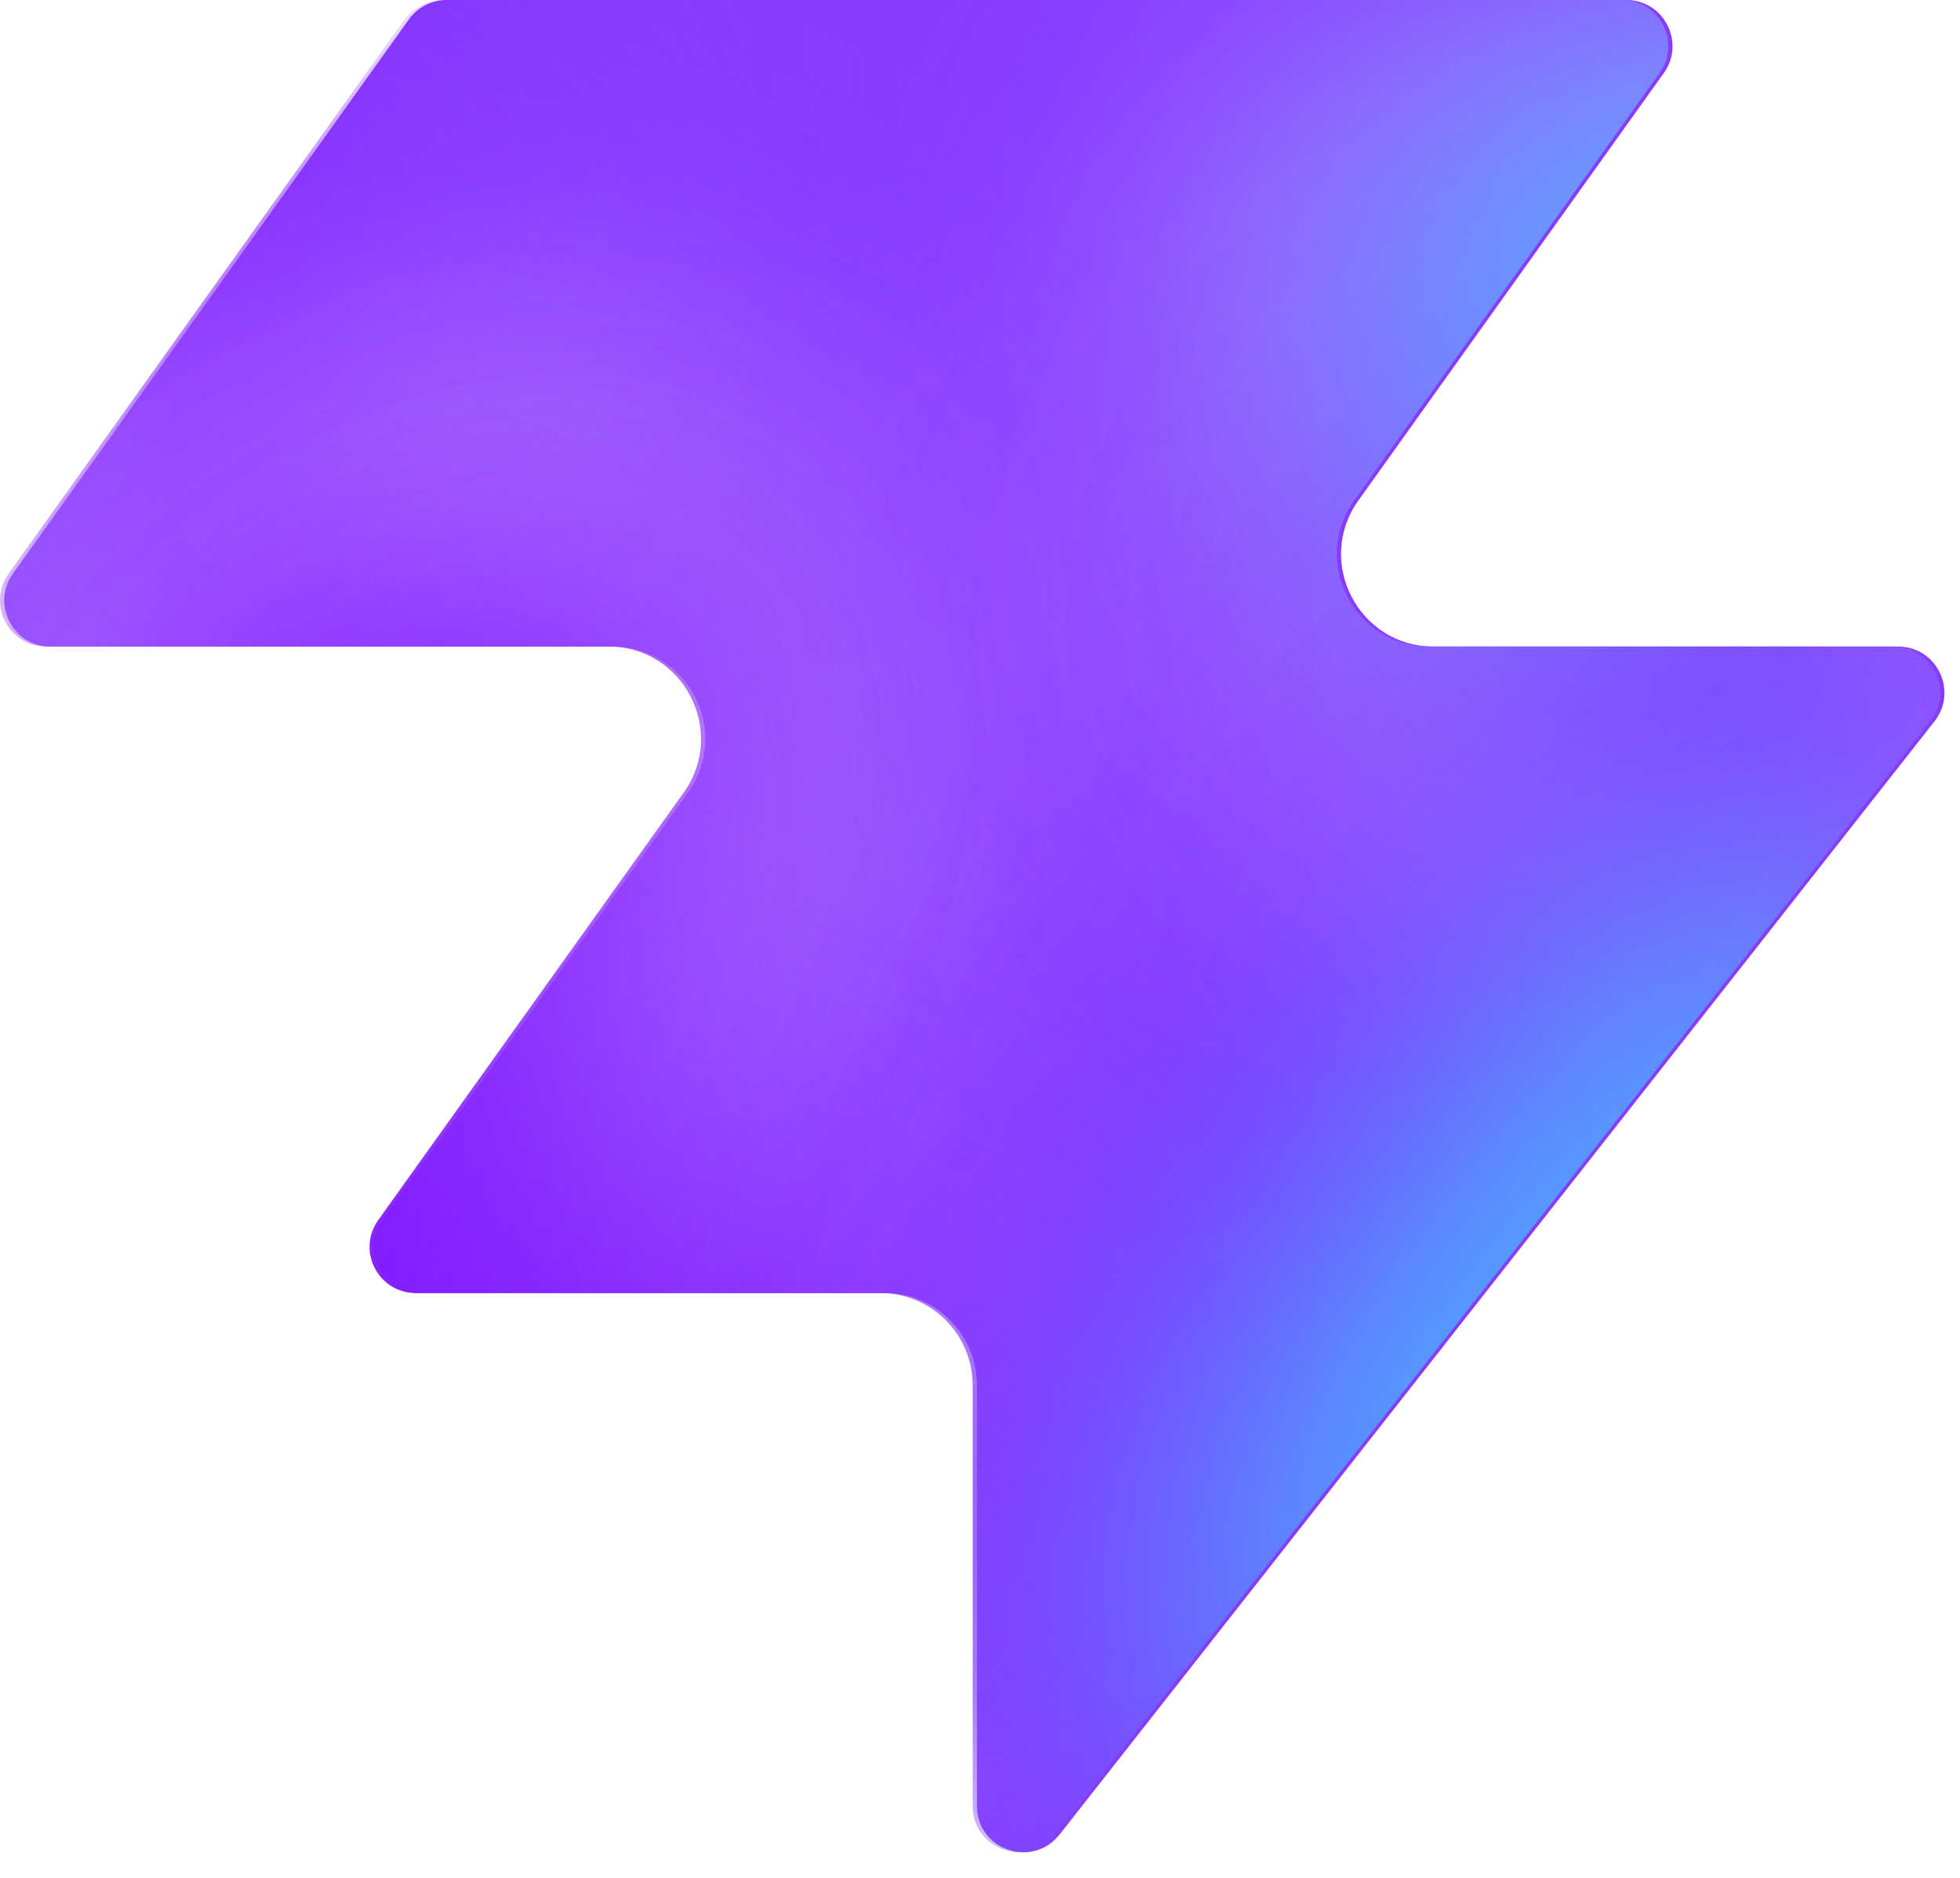
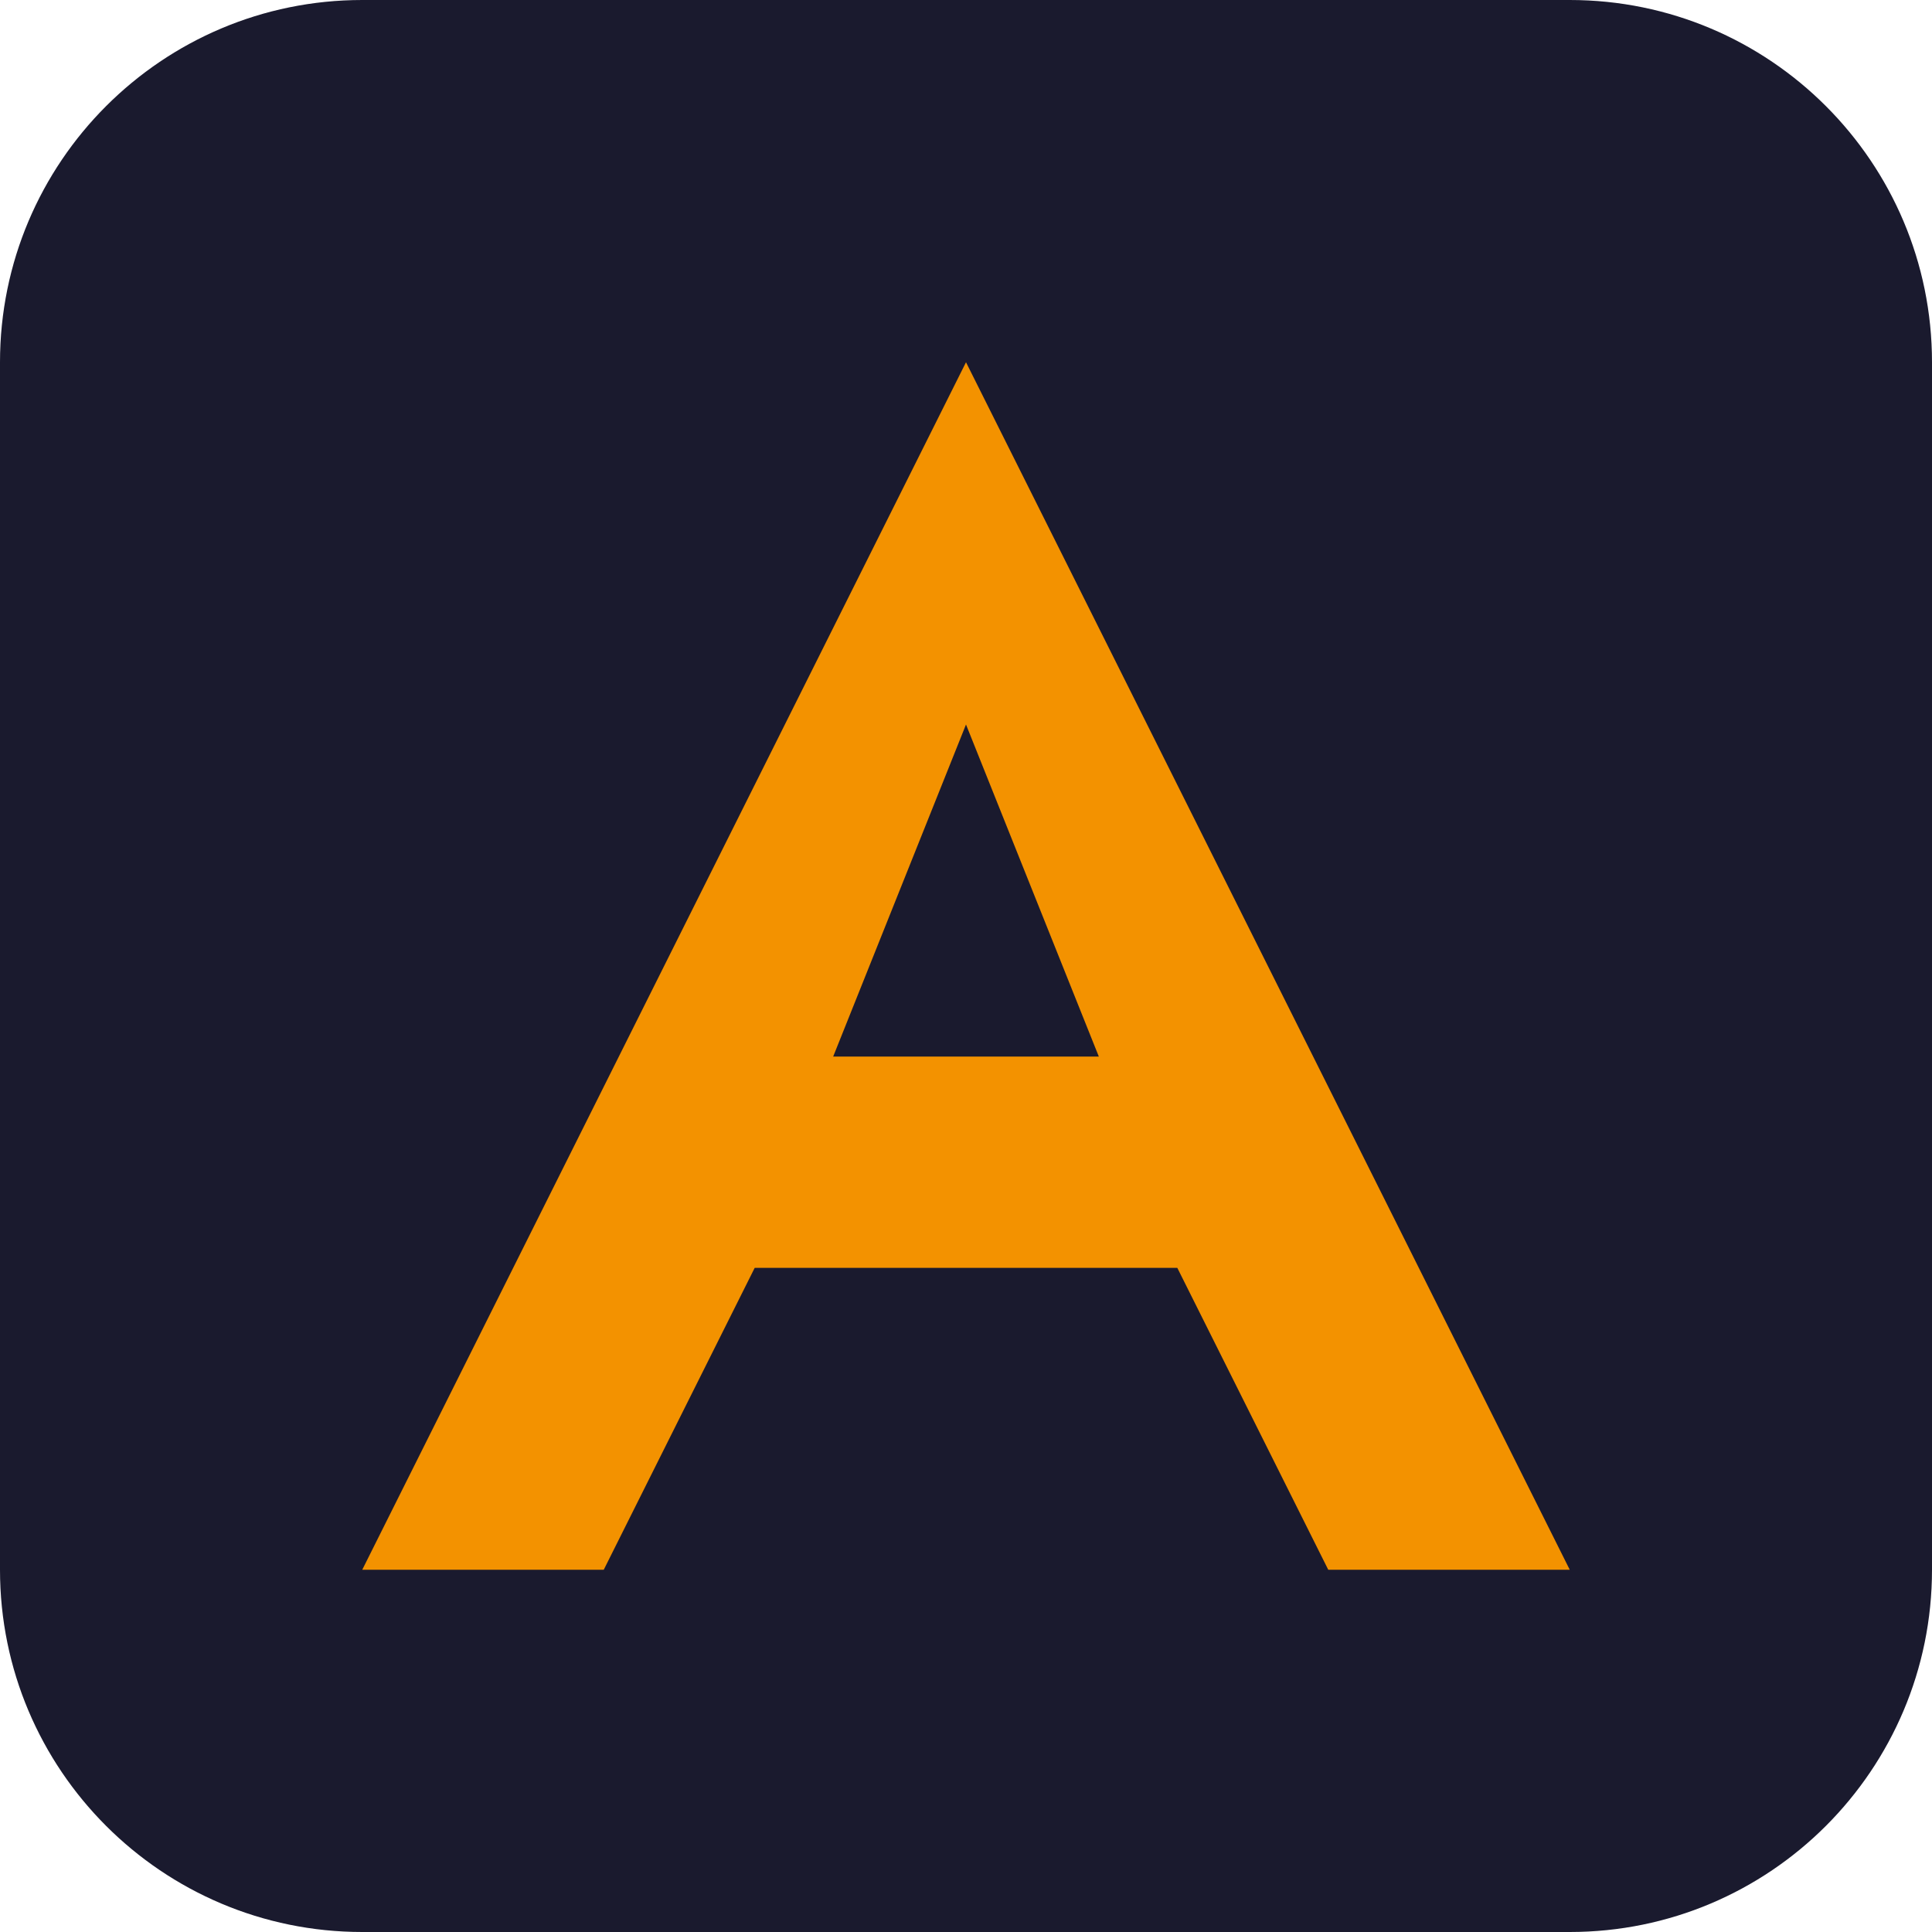
- <svg xmlns="http://www.w3.org/2000/svg" width="48" height="46" fill="none" viewBox="0 0 48 46">
-   <path fill="#863bff" d="M25.946 44.938c-.664.845-2.021.375-2.021-.698V33.937a2.26 2.26 0 0 0-2.262-2.262H10.287c-.92 0-1.456-1.04-.92-1.788l7.48-10.471c1.07-1.497 0-3.578-1.842-3.578H1.237c-.92 0-1.456-1.04-.92-1.788L10.013.474c.214-.297.556-.474.92-.474h28.894c.92 0 1.456 1.04.92 1.788l-7.48 10.471c-1.07 1.498 0 3.579 1.842 3.579h11.377c.943 0 1.473 1.088.89 1.83L25.947 44.94z" style="fill:#863bff;fill:color(display-p3 .525 .23 1);fill-opacity:1" />
-   <mask id="a" width="48" height="46" x="0" y="0" maskUnits="userSpaceOnUse" style="mask-type:alpha">
-     <path fill="#000" d="M25.842 44.938c-.664.844-2.021.375-2.021-.698V33.937a2.26 2.26 0 0 0-2.262-2.262H10.183c-.92 0-1.456-1.04-.92-1.788l7.48-10.471c1.07-1.498 0-3.579-1.842-3.579H1.133c-.92 0-1.456-1.04-.92-1.787L9.91.473c.214-.297.556-.474.92-.474h28.894c.92 0 1.456 1.04.92 1.788l-7.48 10.471c-1.07 1.498 0 3.578 1.842 3.578h11.377c.943 0 1.473 1.088.89 1.832L25.843 44.94z" style="fill:#000;fill-opacity:1" />
-   </mask>
-   <g mask="url(#a)">
-     <g filter="url(#b)">
-       <ellipse cx="5.508" cy="14.704" fill="#ede6ff" rx="5.508" ry="14.704" style="fill:#ede6ff;fill:color(display-p3 .927 .903 1);fill-opacity:1" transform="matrix(.00324 1 1 -.00324 -4.47 31.516)" />
-     </g>
-     <g filter="url(#c)">
-       <ellipse cx="10.399" cy="29.851" fill="#ede6ff" rx="10.399" ry="29.851" style="fill:#ede6ff;fill:color(display-p3 .927 .903 1);fill-opacity:1" transform="matrix(.00324 1 1 -.00324 -39.328 7.883)" />
-     </g>
-     <g filter="url(#d)">
-       <ellipse cx="5.508" cy="30.487" fill="#7e14ff" rx="5.508" ry="30.487" style="fill:#7e14ff;fill:color(display-p3 .492 .077 1);fill-opacity:1" transform="rotate(89.814 -25.913 -14.639)scale(1 -1)" />
-     </g>
-     <g filter="url(#e)">
-       <ellipse cx="5.508" cy="30.599" fill="#7e14ff" rx="5.508" ry="30.599" style="fill:#7e14ff;fill:color(display-p3 .492 .077 1);fill-opacity:1" transform="rotate(89.814 -32.644 -3.334)scale(1 -1)" />
-     </g>
-     <g filter="url(#f)">
-       <ellipse cx="5.508" cy="30.599" fill="#7e14ff" rx="5.508" ry="30.599" style="fill:#7e14ff;fill:color(display-p3 .492 .077 1);fill-opacity:1" transform="matrix(.00324 1 1 -.00324 -34.34 30.47)" />
-     </g>
-     <g filter="url(#g)">
-       <ellipse cx="14.072" cy="22.078" fill="#ede6ff" rx="14.072" ry="22.078" style="fill:#ede6ff;fill:color(display-p3 .927 .903 1);fill-opacity:1" transform="rotate(93.35 24.506 48.493)scale(-1 1)" />
-     </g>
-     <g filter="url(#h)">
-       <ellipse cx="3.47" cy="21.501" fill="#7e14ff" rx="3.47" ry="21.501" style="fill:#7e14ff;fill:color(display-p3 .492 .077 1);fill-opacity:1" transform="rotate(89.009 28.708 47.59)scale(-1 1)" />
-     </g>
-     <g filter="url(#i)">
-       <ellipse cx="3.47" cy="21.501" fill="#7e14ff" rx="3.47" ry="21.501" style="fill:#7e14ff;fill:color(display-p3 .492 .077 1);fill-opacity:1" transform="rotate(89.009 28.708 47.59)scale(-1 1)" />
-     </g>
-     <g filter="url(#j)">
-       <ellipse cx=".387" cy="8.972" fill="#7e14ff" rx="4.407" ry="29.108" style="fill:#7e14ff;fill:color(display-p3 .492 .077 1);fill-opacity:1" transform="rotate(39.51 .387 8.972)" />
-     </g>
-     <g filter="url(#k)">
-       <ellipse cx="47.523" cy="-6.092" fill="#7e14ff" rx="4.407" ry="29.108" style="fill:#7e14ff;fill:color(display-p3 .492 .077 1);fill-opacity:1" transform="rotate(37.892 47.523 -6.092)" />
-     </g>
-     <g filter="url(#l)">
-       <ellipse cx="41.412" cy="6.333" fill="#47bfff" rx="5.971" ry="9.665" style="fill:#47bfff;fill:color(display-p3 .28 .748 1);fill-opacity:1" transform="rotate(37.892 41.412 6.333)" />
-     </g>
-     <g filter="url(#m)">
-       <ellipse cx="-1.879" cy="38.332" fill="#7e14ff" rx="4.407" ry="29.108" style="fill:#7e14ff;fill:color(display-p3 .492 .077 1);fill-opacity:1" transform="rotate(37.892 -1.88 38.332)" />
-     </g>
-     <g filter="url(#n)">
-       <ellipse cx="-1.879" cy="38.332" fill="#7e14ff" rx="4.407" ry="29.108" style="fill:#7e14ff;fill:color(display-p3 .492 .077 1);fill-opacity:1" transform="rotate(37.892 -1.88 38.332)" />
-     </g>
-     <g filter="url(#o)">
-       <ellipse cx="35.651" cy="29.907" fill="#7e14ff" rx="4.407" ry="29.108" style="fill:#7e14ff;fill:color(display-p3 .492 .077 1);fill-opacity:1" transform="rotate(37.892 35.651 29.907)" />
-     </g>
-     <g filter="url(#p)">
-       <ellipse cx="38.418" cy="32.4" fill="#47bfff" rx="5.971" ry="15.297" style="fill:#47bfff;fill:color(display-p3 .28 .748 1);fill-opacity:1" transform="rotate(37.892 38.418 32.4)" />
-     </g>
-   </g>
-   <defs>
-     <filter id="b" width="60.045" height="41.654" x="-19.77" y="16.149" color-interpolation-filters="sRGB" filterUnits="userSpaceOnUse">
-       <feFlood flood-opacity="0" result="BackgroundImageFix" />
-       <feBlend in="SourceGraphic" in2="BackgroundImageFix" result="shape" />
-       <feGaussianBlur result="effect1_foregroundBlur_2002_17158" stdDeviation="7.659" />
-     </filter>
-     <filter id="c" width="90.34" height="51.437" x="-54.613" y="-7.533" color-interpolation-filters="sRGB" filterUnits="userSpaceOnUse">
-       <feFlood flood-opacity="0" result="BackgroundImageFix" />
-       <feBlend in="SourceGraphic" in2="BackgroundImageFix" result="shape" />
-       <feGaussianBlur result="effect1_foregroundBlur_2002_17158" stdDeviation="7.659" />
-     </filter>
-     <filter id="d" width="79.355" height="29.4" x="-49.64" y="2.03" color-interpolation-filters="sRGB" filterUnits="userSpaceOnUse">
-       <feFlood flood-opacity="0" result="BackgroundImageFix" />
-       <feBlend in="SourceGraphic" in2="BackgroundImageFix" result="shape" />
-       <feGaussianBlur result="effect1_foregroundBlur_2002_17158" stdDeviation="4.596" />
-     </filter>
-     <filter id="e" width="79.579" height="29.4" x="-45.045" y="20.029" color-interpolation-filters="sRGB" filterUnits="userSpaceOnUse">
-       <feFlood flood-opacity="0" result="BackgroundImageFix" />
-       <feBlend in="SourceGraphic" in2="BackgroundImageFix" result="shape" />
-       <feGaussianBlur result="effect1_foregroundBlur_2002_17158" stdDeviation="4.596" />
-     </filter>
-     <filter id="f" width="79.579" height="29.4" x="-43.513" y="21.178" color-interpolation-filters="sRGB" filterUnits="userSpaceOnUse">
-       <feFlood flood-opacity="0" result="BackgroundImageFix" />
-       <feBlend in="SourceGraphic" in2="BackgroundImageFix" result="shape" />
-       <feGaussianBlur result="effect1_foregroundBlur_2002_17158" stdDeviation="4.596" />
-     </filter>
-     <filter id="g" width="74.749" height="58.852" x="15.756" y="-17.901" color-interpolation-filters="sRGB" filterUnits="userSpaceOnUse">
-       <feFlood flood-opacity="0" result="BackgroundImageFix" />
-       <feBlend in="SourceGraphic" in2="BackgroundImageFix" result="shape" />
-       <feGaussianBlur result="effect1_foregroundBlur_2002_17158" stdDeviation="7.659" />
-     </filter>
-     <filter id="h" width="61.377" height="25.362" x="23.548" y="2.284" color-interpolation-filters="sRGB" filterUnits="userSpaceOnUse">
-       <feFlood flood-opacity="0" result="BackgroundImageFix" />
-       <feBlend in="SourceGraphic" in2="BackgroundImageFix" result="shape" />
-       <feGaussianBlur result="effect1_foregroundBlur_2002_17158" stdDeviation="4.596" />
-     </filter>
-     <filter id="i" width="61.377" height="25.362" x="23.548" y="2.284" color-interpolation-filters="sRGB" filterUnits="userSpaceOnUse">
-       <feFlood flood-opacity="0" result="BackgroundImageFix" />
-       <feBlend in="SourceGraphic" in2="BackgroundImageFix" result="shape" />
-       <feGaussianBlur result="effect1_foregroundBlur_2002_17158" stdDeviation="4.596" />
-     </filter>
-     <filter id="j" width="56.045" height="63.649" x="-27.636" y="-22.853" color-interpolation-filters="sRGB" filterUnits="userSpaceOnUse">
-       <feFlood flood-opacity="0" result="BackgroundImageFix" />
-       <feBlend in="SourceGraphic" in2="BackgroundImageFix" result="shape" />
-       <feGaussianBlur result="effect1_foregroundBlur_2002_17158" stdDeviation="4.596" />
-     </filter>
-     <filter id="k" width="54.814" height="64.646" x="20.116" y="-38.415" color-interpolation-filters="sRGB" filterUnits="userSpaceOnUse">
-       <feFlood flood-opacity="0" result="BackgroundImageFix" />
-       <feBlend in="SourceGraphic" in2="BackgroundImageFix" result="shape" />
-       <feGaussianBlur result="effect1_foregroundBlur_2002_17158" stdDeviation="4.596" />
-     </filter>
-     <filter id="l" width="33.541" height="35.313" x="24.641" y="-11.323" color-interpolation-filters="sRGB" filterUnits="userSpaceOnUse">
-       <feFlood flood-opacity="0" result="BackgroundImageFix" />
-       <feBlend in="SourceGraphic" in2="BackgroundImageFix" result="shape" />
-       <feGaussianBlur result="effect1_foregroundBlur_2002_17158" stdDeviation="4.596" />
-     </filter>
-     <filter id="m" width="54.814" height="64.646" x="-29.286" y="6.009" color-interpolation-filters="sRGB" filterUnits="userSpaceOnUse">
-       <feFlood flood-opacity="0" result="BackgroundImageFix" />
-       <feBlend in="SourceGraphic" in2="BackgroundImageFix" result="shape" />
-       <feGaussianBlur result="effect1_foregroundBlur_2002_17158" stdDeviation="4.596" />
-     </filter>
-     <filter id="n" width="54.814" height="64.646" x="-29.286" y="6.009" color-interpolation-filters="sRGB" filterUnits="userSpaceOnUse">
-       <feFlood flood-opacity="0" result="BackgroundImageFix" />
-       <feBlend in="SourceGraphic" in2="BackgroundImageFix" result="shape" />
-       <feGaussianBlur result="effect1_foregroundBlur_2002_17158" stdDeviation="4.596" />
-     </filter>
-     <filter id="o" width="54.814" height="64.646" x="8.244" y="-2.416" color-interpolation-filters="sRGB" filterUnits="userSpaceOnUse">
-       <feFlood flood-opacity="0" result="BackgroundImageFix" />
-       <feBlend in="SourceGraphic" in2="BackgroundImageFix" result="shape" />
-       <feGaussianBlur result="effect1_foregroundBlur_2002_17158" stdDeviation="4.596" />
-     </filter>
-     <filter id="p" width="39.409" height="43.623" x="18.713" y="10.588" color-interpolation-filters="sRGB" filterUnits="userSpaceOnUse">
-       <feFlood flood-opacity="0" result="BackgroundImageFix" />
-       <feBlend in="SourceGraphic" in2="BackgroundImageFix" result="shape" />
-       <feGaussianBlur result="effect1_foregroundBlur_2002_17158" stdDeviation="4.596" />
-     </filter>
-   </defs>
+ <svg xmlns="http://www.w3.org/2000/svg" viewBox="0 0 32 32" width="32" height="32">
+   <rect width="32" height="32" rx="6" fill="#1a1a2e" />
+   <path d="M16 6 L26 26 H22 L19.5 21 H12.5 L10 26 H6 Z M16 12 L13.8 17.5 H18.2 Z" fill="#f39200" />
</svg>
